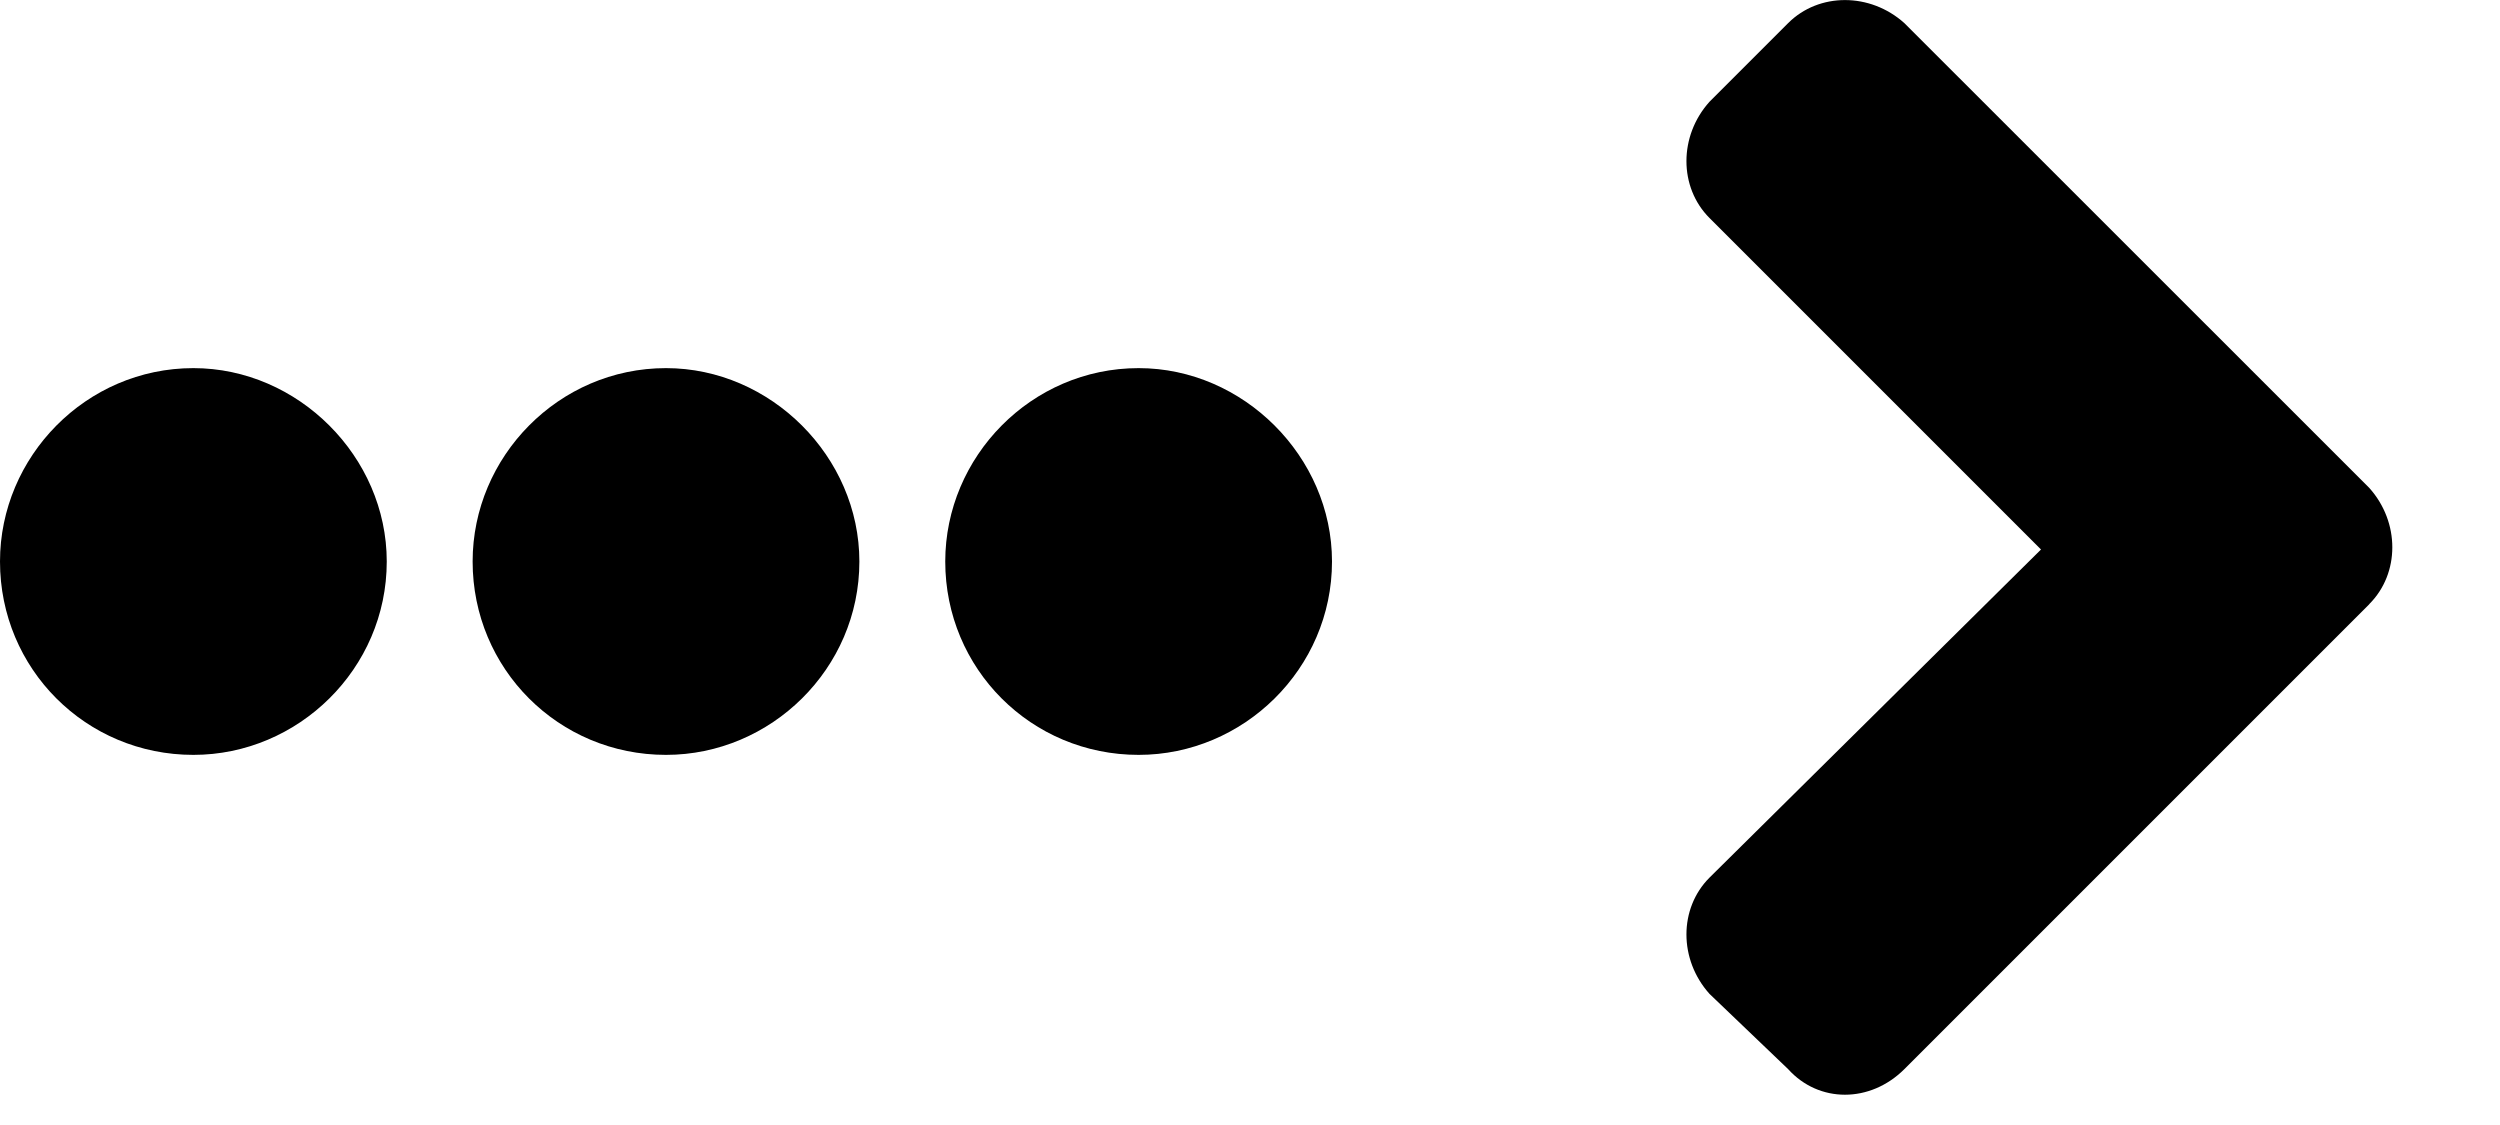
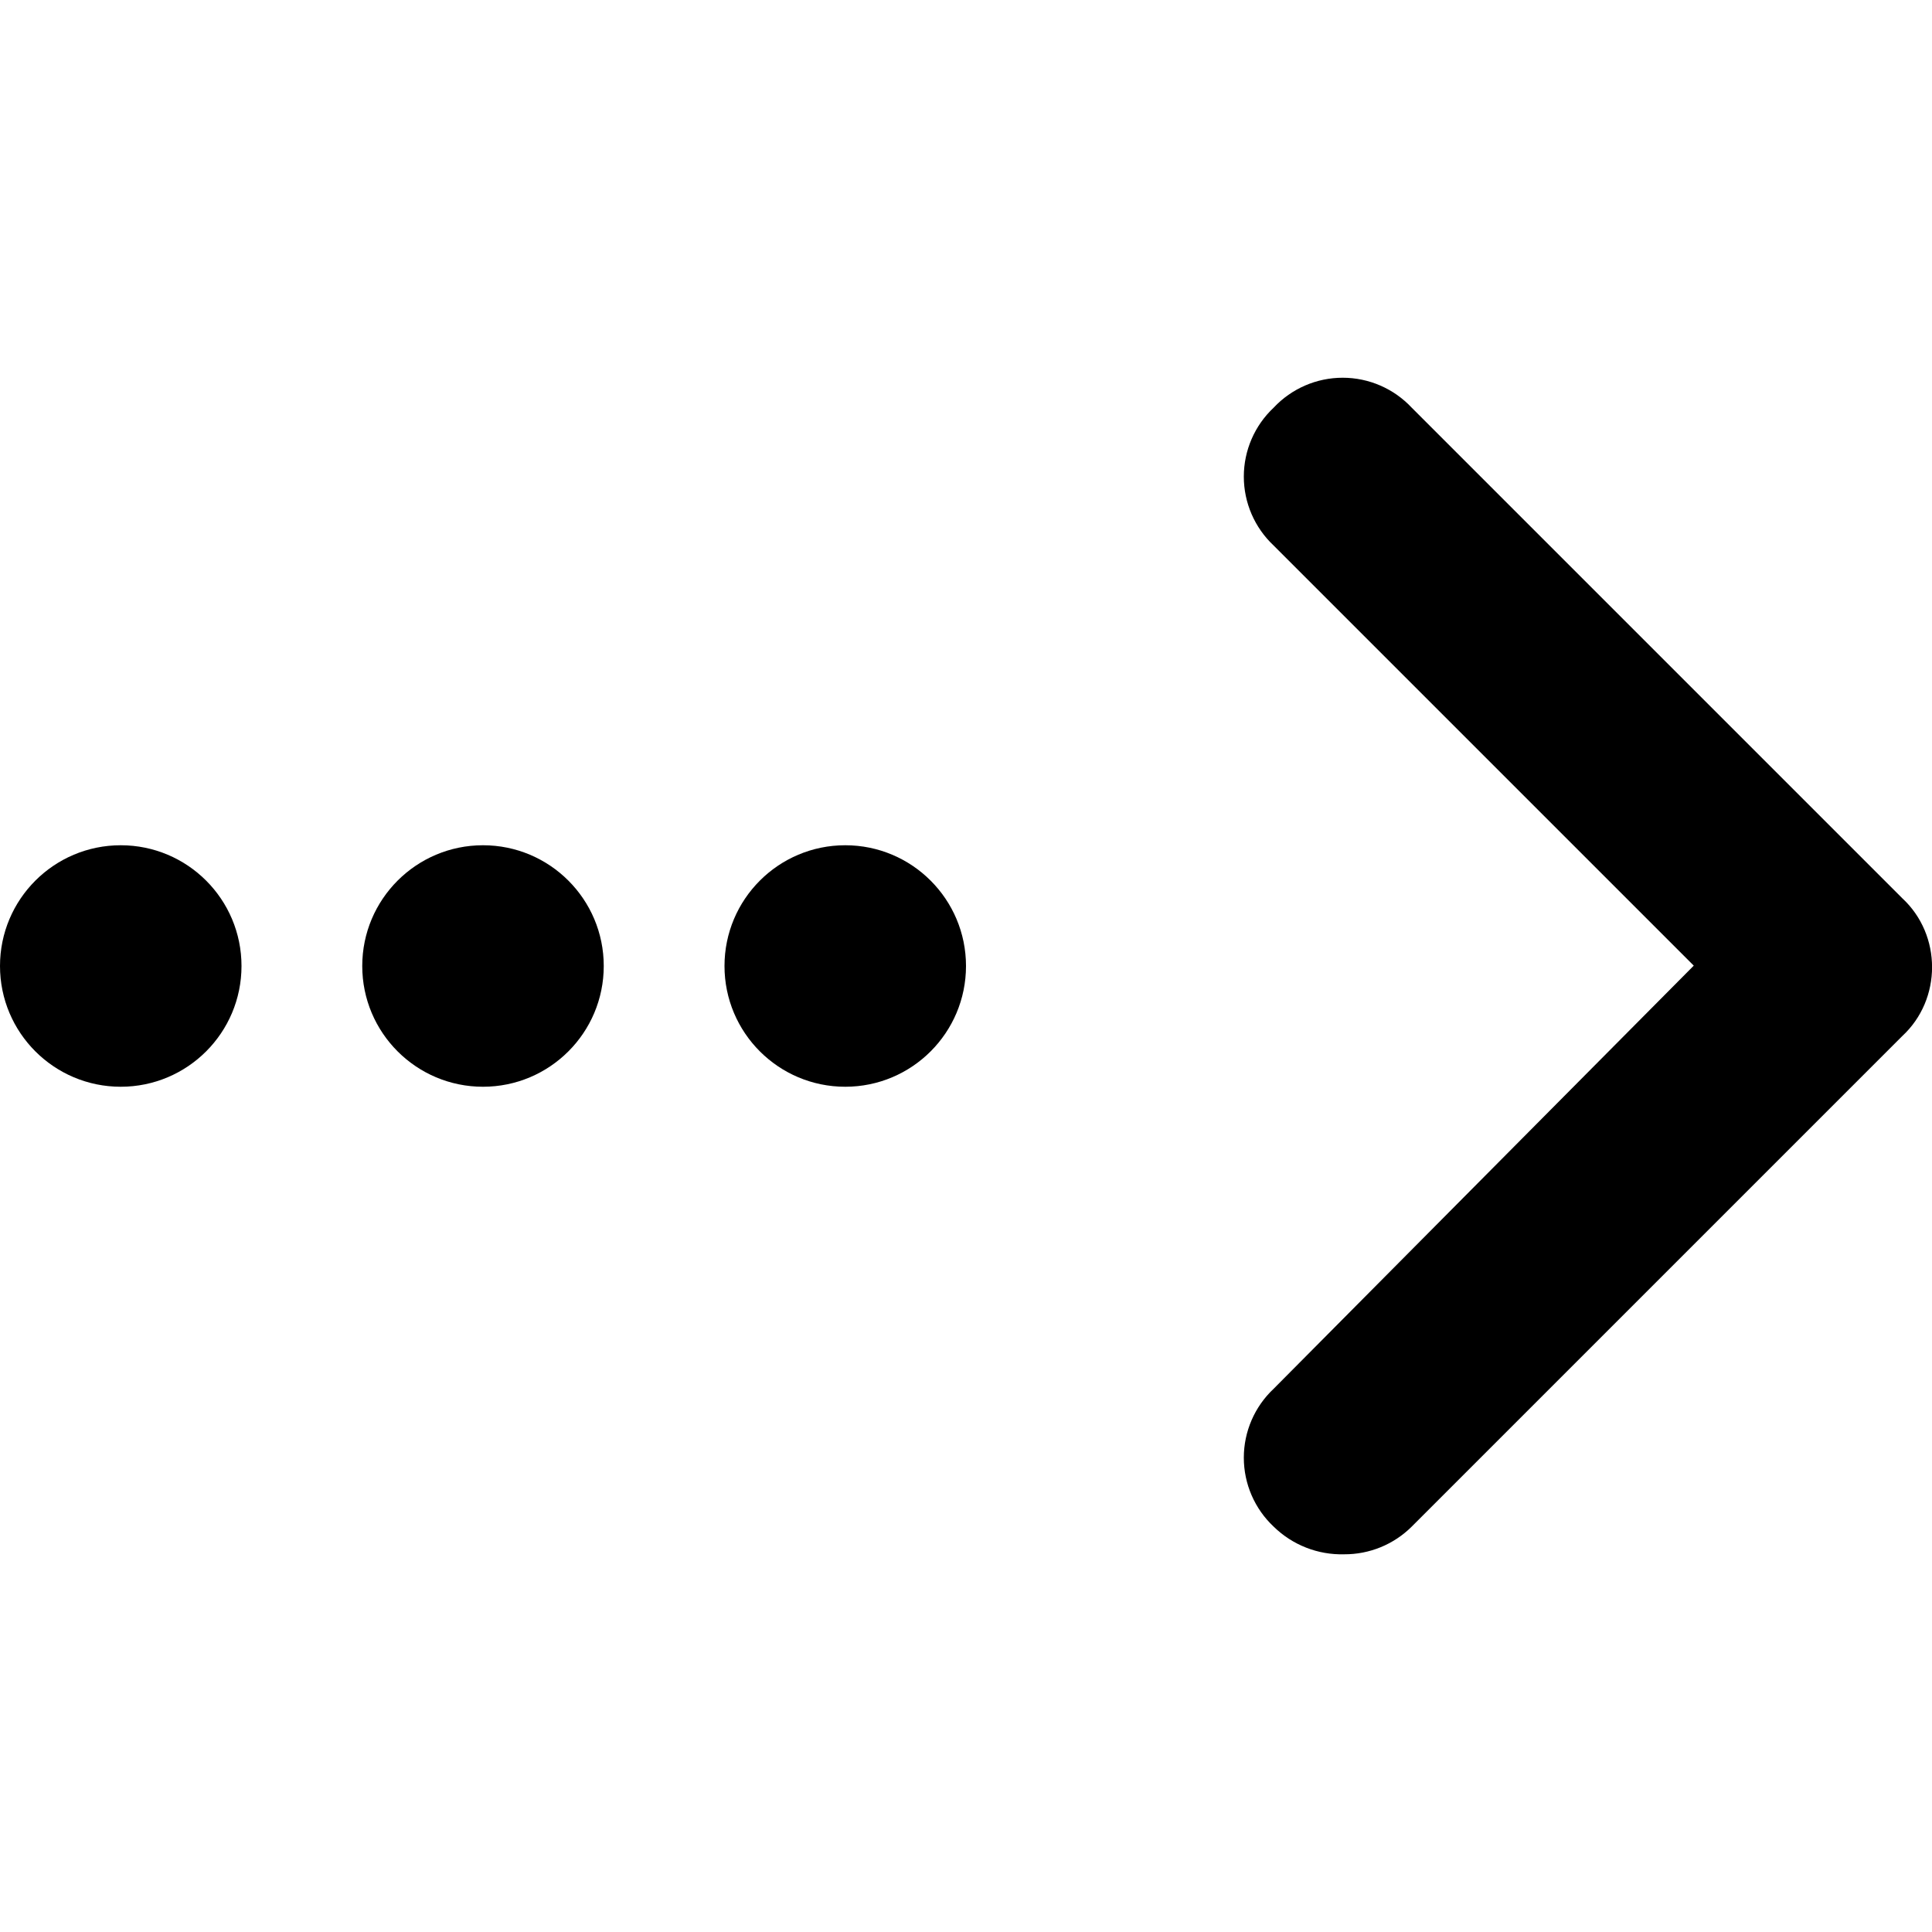
- <svg id="icon-breadcrumb-expand" viewBox="0 0 20 9">
-   <path d="M18.954 4.833c.246-.246.246-.656 0-.93L15.235.185c-.274-.246-.684-.246-.93 0l-.629.629c-.246.273-.246.684 0 .93l2.652 2.652-2.652 2.625c-.246.246-.246.656 0 .93l.629.602c.246.273.656.273.93 0l3.719-3.719ZM6.875 4.492c0-.838-.709-1.547-1.547-1.547-.859 0-1.547.709-1.547 1.547 0 .859.688 1.547 1.547 1.547.838 0 1.547-.688 1.547-1.547Zm2.234-1.547c-.859 0-1.547.709-1.547 1.547 0 .859.688 1.547 1.547 1.547.838 0 1.547-.688 1.547-1.547 0-.838-.709-1.547-1.547-1.547Zm-7.562 0C.688 2.945 0 3.654 0 4.492c0 .859.688 1.547 1.547 1.547.838 0 1.547-.688 1.547-1.547 0-.838-.709-1.547-1.547-1.547Z" fill="currentColor" />
+ <svg xmlns="http://www.w3.org/2000/svg" id="icon-breadcrumb-expand" viewBox="0 0 16 16">
+   <circle cx="1" cy="8" r="1" />
+   <circle cx="4" cy="8" r="1" />
+   <circle cx="7" cy="8" r="1" />
+   <path d="M11.132 12.872a.804.804 0 0 1-.584-.229.783.783 0 0 1 0-1.142l3.479-3.504-3.479-3.479a.783.783 0 0 1 0-1.142.783.783 0 0 1 1.143 0l4.062 4.062c.33.305.33.838 0 1.143l-4.062 4.062a.787.787 0 0 1-.559.229Z" />
</svg>
